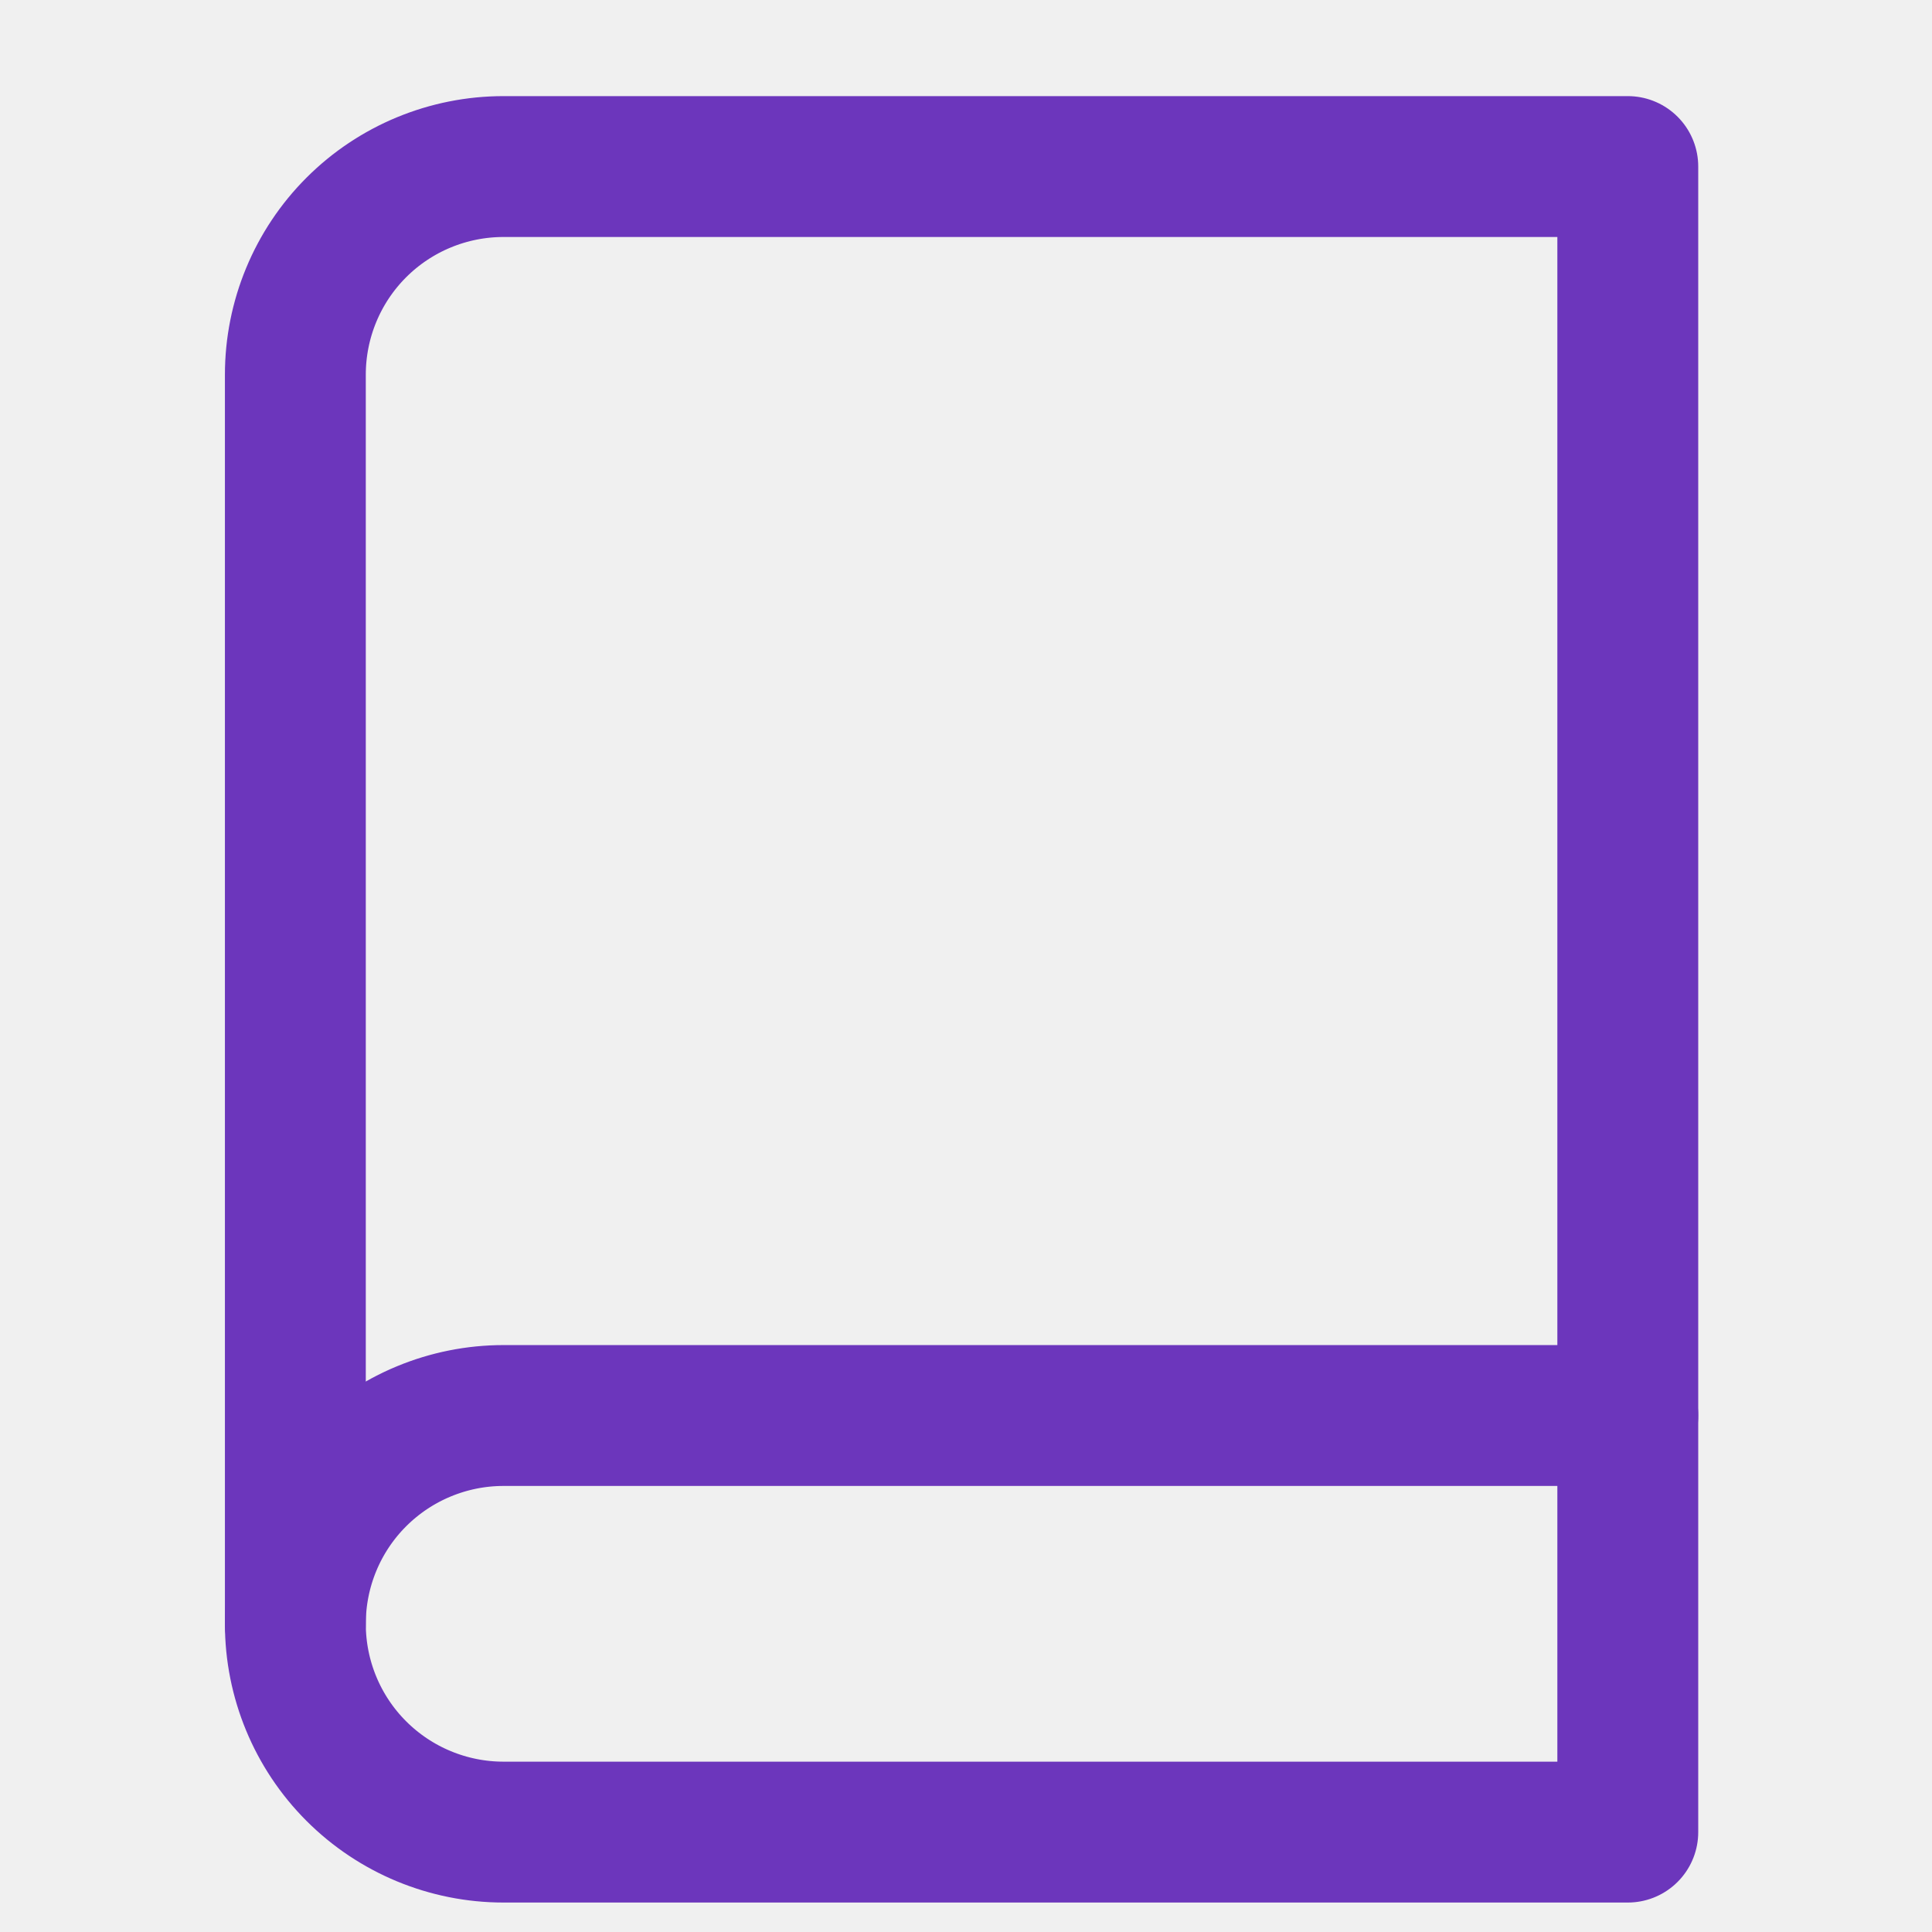
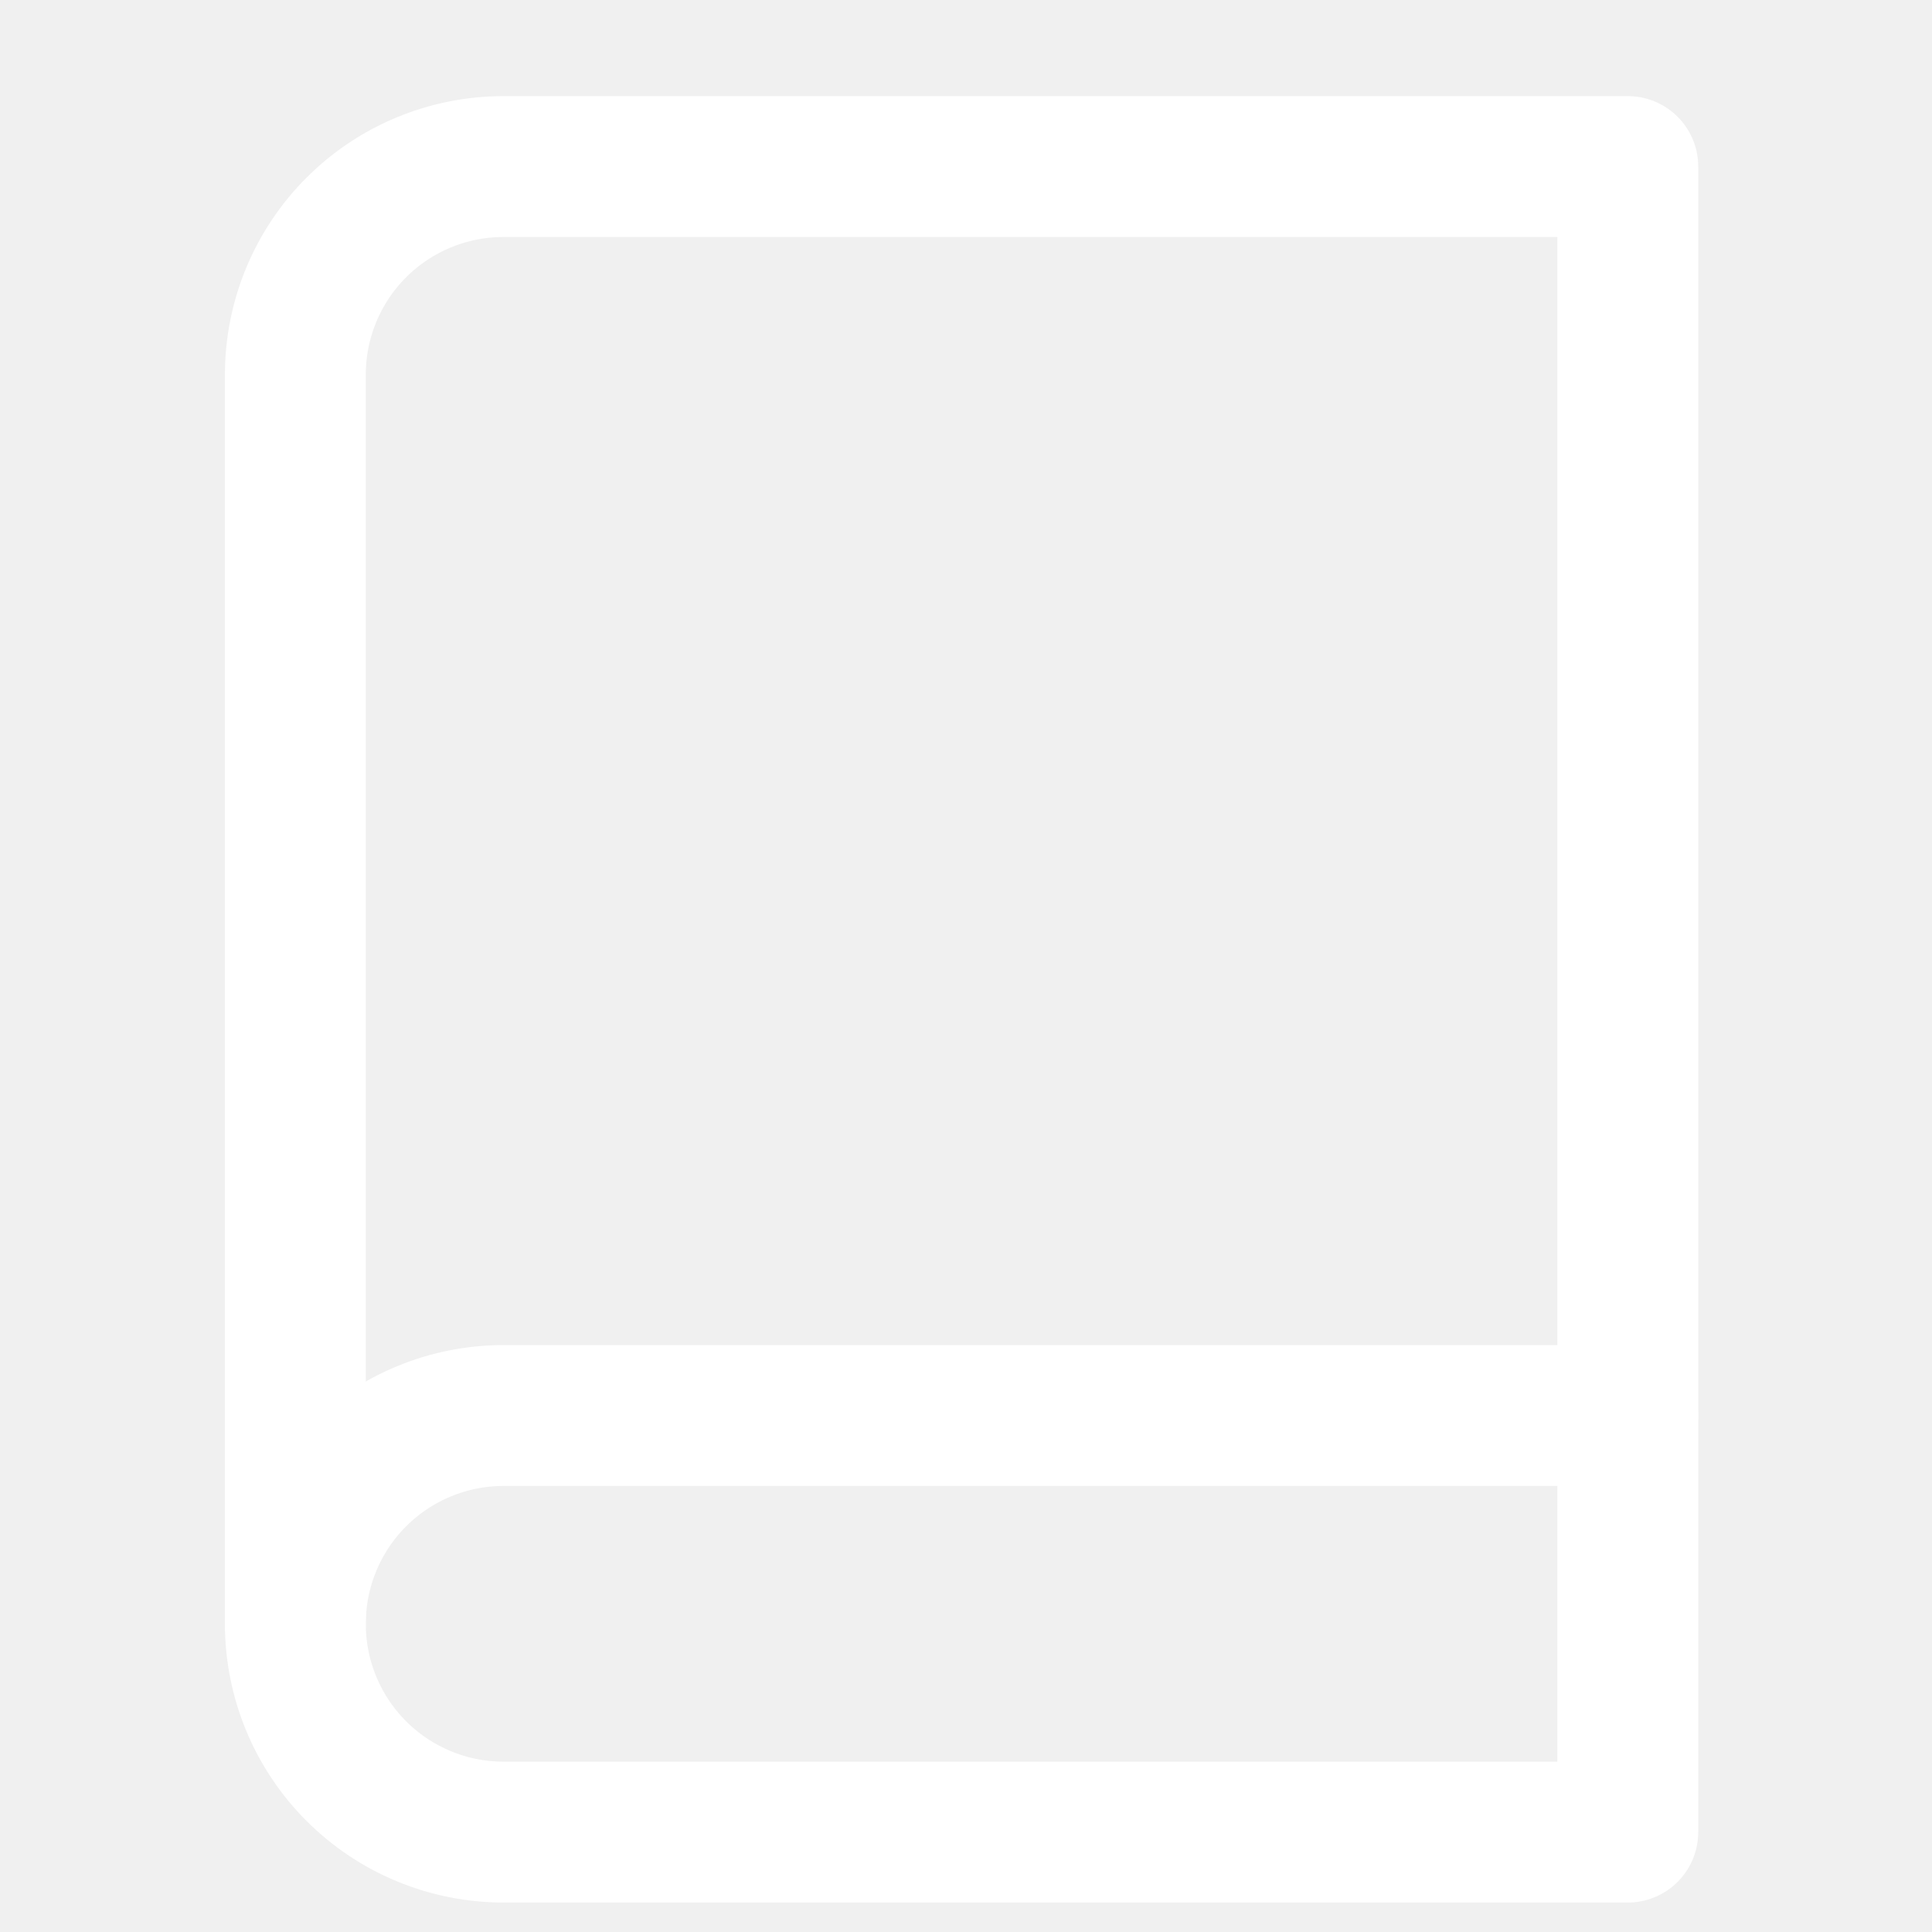
<svg xmlns="http://www.w3.org/2000/svg" width="24" height="24" viewBox="0 0 24 24" fill="none">
-   <path d="M3.669 20.171C3.669 19.485 3.941 18.827 4.426 18.342C4.911 17.857 5.569 17.584 6.255 17.584H20.221" stroke="#6C36BC" stroke-width="1.75" stroke-linecap="round" stroke-linejoin="round" />
-   <path d="M6.255 2.069H20.221V22.759H6.255C5.569 22.759 4.911 22.486 4.426 22.001C3.941 21.516 3.669 20.858 3.669 20.172V4.655C3.669 3.969 3.941 3.311 4.426 2.826C4.911 2.341 5.569 2.069 6.255 2.069Z" stroke="#6C36BC" stroke-width="1.75" stroke-linecap="round" stroke-linejoin="round" />
+   <path d="M3.669 20.171C3.669 19.485 3.941 18.827 4.426 18.342C4.911 17.857 5.569 17.584 6.255 17.584H20.221" stroke="#ffffff" stroke-width="1.75" stroke-linecap="round" stroke-linejoin="round" />
+   <path d="M6.255 2.069H20.221V22.759H6.255C5.569 22.759 4.911 22.486 4.426 22.001C3.941 21.516 3.669 20.858 3.669 20.172V4.655C3.669 3.969 3.941 3.311 4.426 2.826C4.911 2.341 5.569 2.069 6.255 2.069Z" stroke="#ffffff" stroke-width="1.75" stroke-linecap="round" stroke-linejoin="round" />
</svg>
